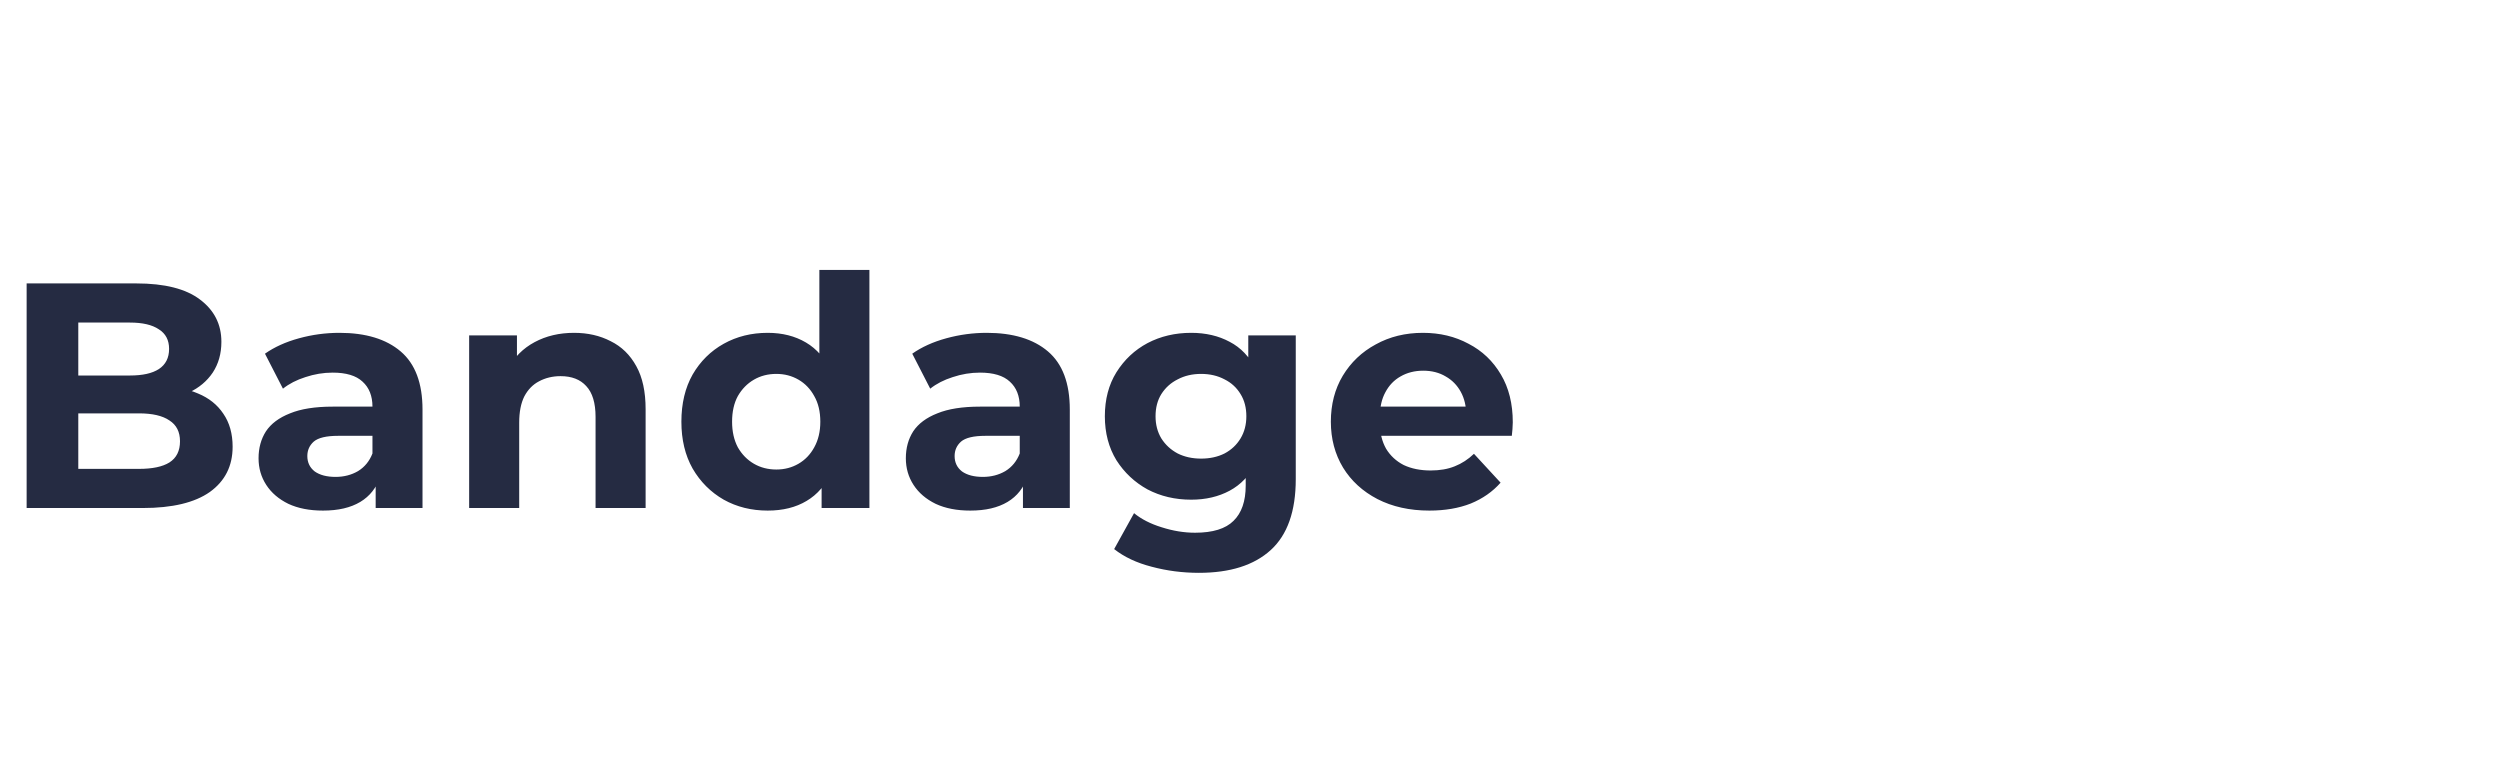
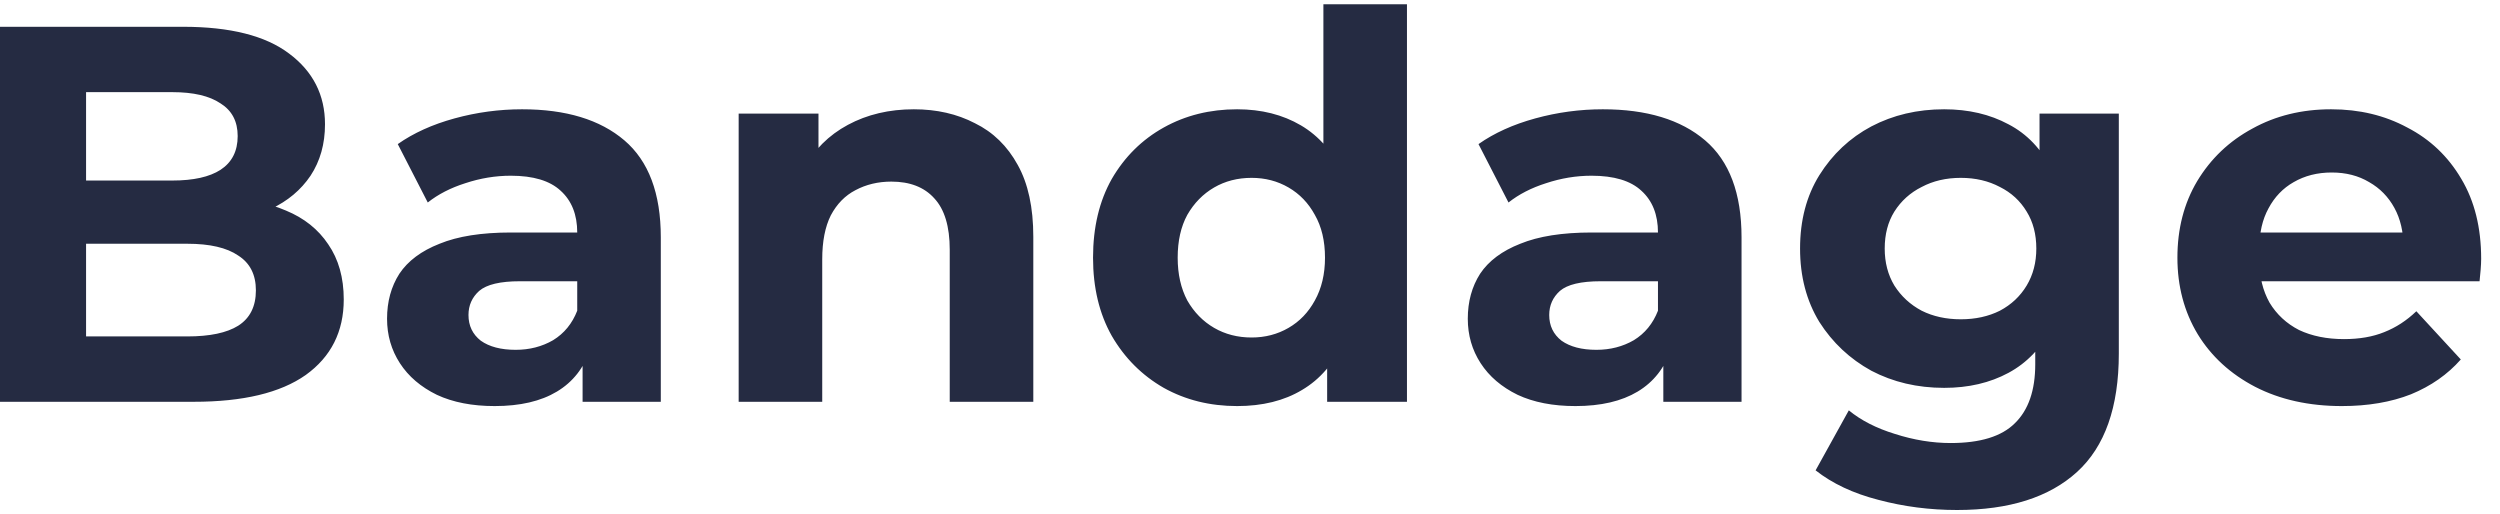
- <svg xmlns="http://www.w3.org/2000/svg" width="187" height="58" viewBox="0 0 187 58" fill="none">
-   <path d="M1.992 38V21.2H10.2C12.312 21.2 13.896 21.6 14.952 22.4C16.024 23.2 16.56 24.256 16.56 25.568C16.56 26.448 16.344 27.216 15.912 27.872C15.48 28.512 14.888 29.008 14.136 29.36C13.384 29.712 12.52 29.888 11.544 29.888L12 28.904C13.056 28.904 13.992 29.08 14.808 29.432C15.624 29.768 16.256 30.272 16.704 30.944C17.168 31.616 17.4 32.44 17.4 33.416C17.4 34.856 16.832 35.984 15.696 36.8C14.56 37.6 12.888 38 10.68 38H1.992ZM5.856 35.072H10.392C11.4 35.072 12.16 34.912 12.672 34.592C13.2 34.256 13.464 33.728 13.464 33.008C13.464 32.304 13.2 31.784 12.672 31.448C12.16 31.096 11.4 30.92 10.392 30.92H5.568V28.088H9.72C10.664 28.088 11.384 27.928 11.88 27.608C12.392 27.272 12.648 26.768 12.648 26.096C12.648 25.44 12.392 24.952 11.88 24.632C11.384 24.296 10.664 24.128 9.72 24.128H5.856V35.072ZM28.1 38V35.48L27.86 34.928V30.416C27.86 29.616 27.612 28.992 27.116 28.544C26.636 28.096 25.892 27.872 24.884 27.872C24.196 27.872 23.516 27.984 22.844 28.208C22.188 28.416 21.628 28.704 21.164 29.072L19.82 26.456C20.524 25.96 21.372 25.576 22.364 25.304C23.356 25.032 24.364 24.896 25.388 24.896C27.356 24.896 28.884 25.36 29.972 26.288C31.06 27.216 31.604 28.664 31.604 30.632V38H28.1ZM24.164 38.192C23.156 38.192 22.292 38.024 21.572 37.688C20.852 37.336 20.3 36.864 19.916 36.272C19.532 35.68 19.34 35.016 19.34 34.28C19.34 33.512 19.524 32.84 19.892 32.264C20.276 31.688 20.876 31.24 21.692 30.92C22.508 30.584 23.572 30.416 24.884 30.416H28.316V32.6H25.292C24.412 32.6 23.804 32.744 23.468 33.032C23.148 33.32 22.988 33.68 22.988 34.112C22.988 34.592 23.172 34.976 23.54 35.264C23.924 35.536 24.444 35.672 25.1 35.672C25.724 35.672 26.284 35.528 26.78 35.24C27.276 34.936 27.636 34.496 27.86 33.92L28.436 35.648C28.164 36.48 27.668 37.112 26.948 37.544C26.228 37.976 25.3 38.192 24.164 38.192ZM42.94 24.896C43.964 24.896 44.876 25.104 45.676 25.52C46.492 25.92 47.132 26.544 47.596 27.392C48.06 28.224 48.292 29.296 48.292 30.608V38H44.548V31.184C44.548 30.144 44.316 29.376 43.852 28.88C43.404 28.384 42.764 28.136 41.932 28.136C41.34 28.136 40.804 28.264 40.324 28.52C39.86 28.76 39.492 29.136 39.22 29.648C38.964 30.16 38.836 30.816 38.836 31.616V38H35.092V25.088H38.668V28.664L37.996 27.584C38.46 26.72 39.124 26.056 39.988 25.592C40.852 25.128 41.836 24.896 42.94 24.896ZM57.424 38.192C56.208 38.192 55.112 37.92 54.136 37.376C53.16 36.816 52.384 36.04 51.808 35.048C51.248 34.056 50.968 32.888 50.968 31.544C50.968 30.184 51.248 29.008 51.808 28.016C52.384 27.024 53.16 26.256 54.136 25.712C55.112 25.168 56.208 24.896 57.424 24.896C58.512 24.896 59.464 25.136 60.28 25.616C61.096 26.096 61.728 26.824 62.176 27.8C62.624 28.776 62.848 30.024 62.848 31.544C62.848 33.048 62.632 34.296 62.2 35.288C61.768 36.264 61.144 36.992 60.328 37.472C59.528 37.952 58.56 38.192 57.424 38.192ZM58.072 35.12C58.68 35.12 59.232 34.976 59.728 34.688C60.224 34.4 60.616 33.992 60.904 33.464C61.208 32.92 61.36 32.28 61.36 31.544C61.36 30.792 61.208 30.152 60.904 29.624C60.616 29.096 60.224 28.688 59.728 28.4C59.232 28.112 58.68 27.968 58.072 27.968C57.448 27.968 56.888 28.112 56.392 28.4C55.896 28.688 55.496 29.096 55.192 29.624C54.904 30.152 54.76 30.792 54.76 31.544C54.76 32.28 54.904 32.92 55.192 33.464C55.496 33.992 55.896 34.4 56.392 34.688C56.888 34.976 57.448 35.12 58.072 35.12ZM61.456 38V35.36L61.528 31.52L61.288 27.704V20.192H65.032V38H61.456ZM76.517 38V35.48L76.277 34.928V30.416C76.277 29.616 76.029 28.992 75.533 28.544C75.053 28.096 74.309 27.872 73.301 27.872C72.613 27.872 71.933 27.984 71.261 28.208C70.605 28.416 70.045 28.704 69.581 29.072L68.237 26.456C68.941 25.96 69.789 25.576 70.781 25.304C71.773 25.032 72.781 24.896 73.805 24.896C75.773 24.896 77.301 25.36 78.389 26.288C79.477 27.216 80.021 28.664 80.021 30.632V38H76.517ZM72.581 38.192C71.573 38.192 70.709 38.024 69.989 37.688C69.269 37.336 68.717 36.864 68.333 36.272C67.949 35.68 67.757 35.016 67.757 34.28C67.757 33.512 67.941 32.84 68.309 32.264C68.693 31.688 69.293 31.24 70.109 30.92C70.925 30.584 71.989 30.416 73.301 30.416H76.733V32.6H73.709C72.829 32.6 72.221 32.744 71.885 33.032C71.565 33.32 71.405 33.68 71.405 34.112C71.405 34.592 71.589 34.976 71.957 35.264C72.341 35.536 72.861 35.672 73.517 35.672C74.141 35.672 74.701 35.528 75.197 35.24C75.693 34.936 76.053 34.496 76.277 33.92L76.853 35.648C76.581 36.48 76.085 37.112 75.365 37.544C74.645 37.976 73.717 38.192 72.581 38.192ZM89.675 42.848C88.459 42.848 87.283 42.696 86.147 42.392C85.027 42.104 84.091 41.664 83.339 41.072L84.827 38.384C85.371 38.832 86.059 39.184 86.891 39.44C87.739 39.712 88.571 39.848 89.387 39.848C90.715 39.848 91.675 39.552 92.267 38.96C92.875 38.368 93.179 37.488 93.179 36.32V34.376L93.419 31.136L93.371 27.872V25.088H96.923V35.84C96.923 38.24 96.299 40.008 95.051 41.144C93.803 42.28 92.011 42.848 89.675 42.848ZM89.099 37.376C87.899 37.376 86.811 37.12 85.835 36.608C84.875 36.08 84.099 35.352 83.507 34.424C82.931 33.48 82.643 32.384 82.643 31.136C82.643 29.872 82.931 28.776 83.507 27.848C84.099 26.904 84.875 26.176 85.835 25.664C86.811 25.152 87.899 24.896 89.099 24.896C90.187 24.896 91.147 25.12 91.979 25.568C92.811 26 93.459 26.68 93.923 27.608C94.387 28.52 94.619 29.696 94.619 31.136C94.619 32.56 94.387 33.736 93.923 34.664C93.459 35.576 92.811 36.256 91.979 36.704C91.147 37.152 90.187 37.376 89.099 37.376ZM89.843 34.304C90.499 34.304 91.083 34.176 91.595 33.92C92.107 33.648 92.507 33.272 92.795 32.792C93.083 32.312 93.227 31.76 93.227 31.136C93.227 30.496 93.083 29.944 92.795 29.48C92.507 29 92.107 28.632 91.595 28.376C91.083 28.104 90.499 27.968 89.843 27.968C89.187 27.968 88.603 28.104 88.091 28.376C87.579 28.632 87.171 29 86.867 29.48C86.579 29.944 86.435 30.496 86.435 31.136C86.435 31.76 86.579 32.312 86.867 32.792C87.171 33.272 87.579 33.648 88.091 33.92C88.603 34.176 89.187 34.304 89.843 34.304ZM106.916 38.192C105.444 38.192 104.148 37.904 103.028 37.328C101.924 36.752 101.068 35.968 100.46 34.976C99.852 33.968 99.548 32.824 99.548 31.544C99.548 30.248 99.844 29.104 100.436 28.112C101.044 27.104 101.868 26.32 102.908 25.76C103.948 25.184 105.124 24.896 106.436 24.896C107.7 24.896 108.836 25.168 109.844 25.712C110.868 26.24 111.676 27.008 112.268 28.016C112.86 29.008 113.156 30.2 113.156 31.592C113.156 31.736 113.148 31.904 113.132 32.096C113.116 32.272 113.1 32.44 113.084 32.6H102.596V30.416H111.116L109.676 31.064C109.676 30.392 109.54 29.808 109.268 29.312C108.996 28.816 108.62 28.432 108.14 28.16C107.66 27.872 107.1 27.728 106.46 27.728C105.82 27.728 105.252 27.872 104.756 28.16C104.276 28.432 103.9 28.824 103.628 29.336C103.356 29.832 103.22 30.424 103.22 31.112V31.688C103.22 32.392 103.372 33.016 103.676 33.56C103.996 34.088 104.436 34.496 104.996 34.784C105.572 35.056 106.244 35.192 107.012 35.192C107.7 35.192 108.3 35.088 108.812 34.88C109.34 34.672 109.82 34.36 110.252 33.944L112.244 36.104C111.652 36.776 110.908 37.296 110.012 37.664C109.116 38.016 108.084 38.192 106.916 38.192Z" fill="#252B42" />
+ <svg xmlns="http://www.w3.org/2000/svg" width="112" height="23" viewBox="0 0 112 23" fill="none">
+   <path d="M-0.008 18V1.2H8.2C10.312 1.2 11.896 1.6 12.952 2.4C14.024 3.2 14.56 4.256 14.56 5.568C14.56 6.448 14.344 7.216 13.912 7.872C13.48 8.512 12.888 9.008 12.136 9.36C11.384 9.712 10.52 9.888 9.544 9.888L10 8.904C11.056 8.904 11.992 9.08 12.808 9.432C13.624 9.768 14.256 10.272 14.704 10.944C15.168 11.616 15.4 12.44 15.4 13.416C15.4 14.856 14.832 15.984 13.696 16.8C12.56 17.6 10.888 18 8.68 18H-0.008ZM3.856 15.072H8.392C9.4 15.072 10.16 14.912 10.672 14.592C11.2 14.256 11.464 13.728 11.464 13.008C11.464 12.304 11.2 11.784 10.672 11.448C10.16 11.096 9.4 10.92 8.392 10.92H3.568V8.088H7.72C8.664 8.088 9.384 7.928 9.88 7.608C10.392 7.272 10.648 6.768 10.648 6.096C10.648 5.44 10.392 4.952 9.88 4.632C9.384 4.296 8.664 4.128 7.72 4.128H3.856V15.072ZM26.1 18V15.48L25.86 14.928V10.416C25.86 9.616 25.612 8.992 25.116 8.544C24.636 8.096 23.892 7.872 22.884 7.872C22.196 7.872 21.516 7.984 20.844 8.208C20.188 8.416 19.628 8.704 19.164 9.072L17.82 6.456C18.524 5.96 19.372 5.576 20.364 5.304C21.356 5.032 22.364 4.896 23.388 4.896C25.356 4.896 26.884 5.36 27.972 6.288C29.06 7.216 29.604 8.664 29.604 10.632V18H26.1ZM22.164 18.192C21.156 18.192 20.292 18.024 19.572 17.688C18.852 17.336 18.3 16.864 17.916 16.272C17.532 15.68 17.34 15.016 17.34 14.28C17.34 13.512 17.524 12.84 17.892 12.264C18.276 11.688 18.876 11.24 19.692 10.92C20.508 10.584 21.572 10.416 22.884 10.416H26.316V12.6H23.292C22.412 12.6 21.804 12.744 21.468 13.032C21.148 13.32 20.988 13.68 20.988 14.112C20.988 14.592 21.172 14.976 21.54 15.264C21.924 15.536 22.444 15.672 23.1 15.672C23.724 15.672 24.284 15.528 24.78 15.24C25.276 14.936 25.636 14.496 25.86 13.92L26.436 15.648C26.164 16.48 25.668 17.112 24.948 17.544C24.228 17.976 23.3 18.192 22.164 18.192ZM40.94 4.896C41.964 4.896 42.876 5.104 43.676 5.52C44.492 5.92 45.132 6.544 45.596 7.392C46.06 8.224 46.292 9.296 46.292 10.608V18H42.548V11.184C42.548 10.144 42.316 9.376 41.852 8.88C41.404 8.384 40.764 8.136 39.932 8.136C39.34 8.136 38.804 8.264 38.324 8.52C37.86 8.76 37.492 9.136 37.22 9.648C36.964 10.16 36.836 10.816 36.836 11.616V18H33.092V5.088H36.668V8.664L35.996 7.584C36.46 6.72 37.124 6.056 37.988 5.592C38.852 5.128 39.836 4.896 40.94 4.896ZM55.424 18.192C54.208 18.192 53.112 17.92 52.136 17.376C51.16 16.816 50.384 16.04 49.808 15.048C49.248 14.056 48.968 12.888 48.968 11.544C48.968 10.184 49.248 9.008 49.808 8.016C50.384 7.024 51.16 6.256 52.136 5.712C53.112 5.168 54.208 4.896 55.424 4.896C56.512 4.896 57.464 5.136 58.28 5.616C59.096 6.096 59.728 6.824 60.176 7.8C60.624 8.776 60.848 10.024 60.848 11.544C60.848 13.048 60.632 14.296 60.2 15.288C59.768 16.264 59.144 16.992 58.328 17.472C57.528 17.952 56.56 18.192 55.424 18.192ZM56.072 15.12C56.68 15.12 57.232 14.976 57.728 14.688C58.224 14.4 58.616 13.992 58.904 13.464C59.208 12.92 59.36 12.28 59.36 11.544C59.36 10.792 59.208 10.152 58.904 9.624C58.616 9.096 58.224 8.688 57.728 8.4C57.232 8.112 56.68 7.968 56.072 7.968C55.448 7.968 54.888 8.112 54.392 8.4C53.896 8.688 53.496 9.096 53.192 9.624C52.904 10.152 52.76 10.792 52.76 11.544C52.76 12.28 52.904 12.92 53.192 13.464C53.496 13.992 53.896 14.4 54.392 14.688C54.888 14.976 55.448 15.12 56.072 15.12ZM59.456 18V15.36L59.528 11.52L59.288 7.704V0.192H63.032V18H59.456ZM74.517 18V15.48L74.277 14.928V10.416C74.277 9.616 74.029 8.992 73.533 8.544C73.053 8.096 72.309 7.872 71.301 7.872C70.613 7.872 69.933 7.984 69.261 8.208C68.605 8.416 68.045 8.704 67.581 9.072L66.237 6.456C66.941 5.96 67.789 5.576 68.781 5.304C69.773 5.032 70.781 4.896 71.805 4.896C73.773 4.896 75.301 5.36 76.389 6.288C77.477 7.216 78.021 8.664 78.021 10.632V18H74.517ZM70.581 18.192C69.573 18.192 68.709 18.024 67.989 17.688C67.269 17.336 66.717 16.864 66.333 16.272C65.949 15.68 65.757 15.016 65.757 14.28C65.757 13.512 65.941 12.84 66.309 12.264C66.693 11.688 67.293 11.24 68.109 10.92C68.925 10.584 69.989 10.416 71.301 10.416H74.733V12.6H71.709C70.829 12.6 70.221 12.744 69.885 13.032C69.565 13.32 69.405 13.68 69.405 14.112C69.405 14.592 69.589 14.976 69.957 15.264C70.341 15.536 70.861 15.672 71.517 15.672C72.141 15.672 72.701 15.528 73.197 15.24C73.693 14.936 74.053 14.496 74.277 13.92L74.853 15.648C74.581 16.48 74.085 17.112 73.365 17.544C72.645 17.976 71.717 18.192 70.581 18.192ZM87.675 22.848C86.459 22.848 85.283 22.696 84.147 22.392C83.027 22.104 82.091 21.664 81.339 21.072L82.827 18.384C83.371 18.832 84.059 19.184 84.891 19.44C85.739 19.712 86.571 19.848 87.387 19.848C88.715 19.848 89.675 19.552 90.267 18.96C90.875 18.368 91.179 17.488 91.179 16.32V14.376L91.419 11.136L91.371 7.872V5.088H94.923V15.84C94.923 18.24 94.299 20.008 93.051 21.144C91.803 22.28 90.011 22.848 87.675 22.848ZM87.099 17.376C85.899 17.376 84.811 17.12 83.835 16.608C82.875 16.08 82.099 15.352 81.507 14.424C80.931 13.48 80.643 12.384 80.643 11.136C80.643 9.872 80.931 8.776 81.507 7.848C82.099 6.904 82.875 6.176 83.835 5.664C84.811 5.152 85.899 4.896 87.099 4.896C88.187 4.896 89.147 5.12 89.979 5.568C90.811 6 91.459 6.68 91.923 7.608C92.387 8.52 92.619 9.696 92.619 11.136C92.619 12.56 92.387 13.736 91.923 14.664C91.459 15.576 90.811 16.256 89.979 16.704C89.147 17.152 88.187 17.376 87.099 17.376ZM87.843 14.304C88.499 14.304 89.083 14.176 89.595 13.92C90.107 13.648 90.507 13.272 90.795 12.792C91.083 12.312 91.227 11.76 91.227 11.136C91.227 10.496 91.083 9.944 90.795 9.48C90.507 9 90.107 8.632 89.595 8.376C89.083 8.104 88.499 7.968 87.843 7.968C87.187 7.968 86.603 8.104 86.091 8.376C85.579 8.632 85.171 9 84.867 9.48C84.579 9.944 84.435 10.496 84.435 11.136C84.435 11.76 84.579 12.312 84.867 12.792C85.171 13.272 85.579 13.648 86.091 13.92C86.603 14.176 87.187 14.304 87.843 14.304ZM104.916 18.192C103.444 18.192 102.148 17.904 101.028 17.328C99.924 16.752 99.068 15.968 98.46 14.976C97.852 13.968 97.548 12.824 97.548 11.544C97.548 10.248 97.844 9.104 98.436 8.112C99.044 7.104 99.868 6.32 100.908 5.76C101.948 5.184 103.124 4.896 104.436 4.896C105.7 4.896 106.836 5.168 107.844 5.712C108.868 6.24 109.676 7.008 110.268 8.016C110.86 9.008 111.156 10.2 111.156 11.592C111.156 11.736 111.148 11.904 111.132 12.096C111.116 12.272 111.1 12.44 111.084 12.6H100.596V10.416H109.116L107.676 11.064C107.676 10.392 107.54 9.808 107.268 9.312C106.996 8.816 106.62 8.432 106.14 8.16C105.66 7.872 105.1 7.728 104.46 7.728C103.82 7.728 103.252 7.872 102.756 8.16C102.276 8.432 101.9 8.824 101.628 9.336C101.356 9.832 101.22 10.424 101.22 11.112V11.688C101.22 12.392 101.372 13.016 101.676 13.56C101.996 14.088 102.436 14.496 102.996 14.784C103.572 15.056 104.244 15.192 105.012 15.192C105.7 15.192 106.3 15.088 106.812 14.88C107.34 14.672 107.82 14.36 108.252 13.944L110.244 16.104C109.652 16.776 108.908 17.296 108.012 17.664C107.116 18.016 106.084 18.192 104.916 18.192Z" fill="#252B42" />
</svg>
